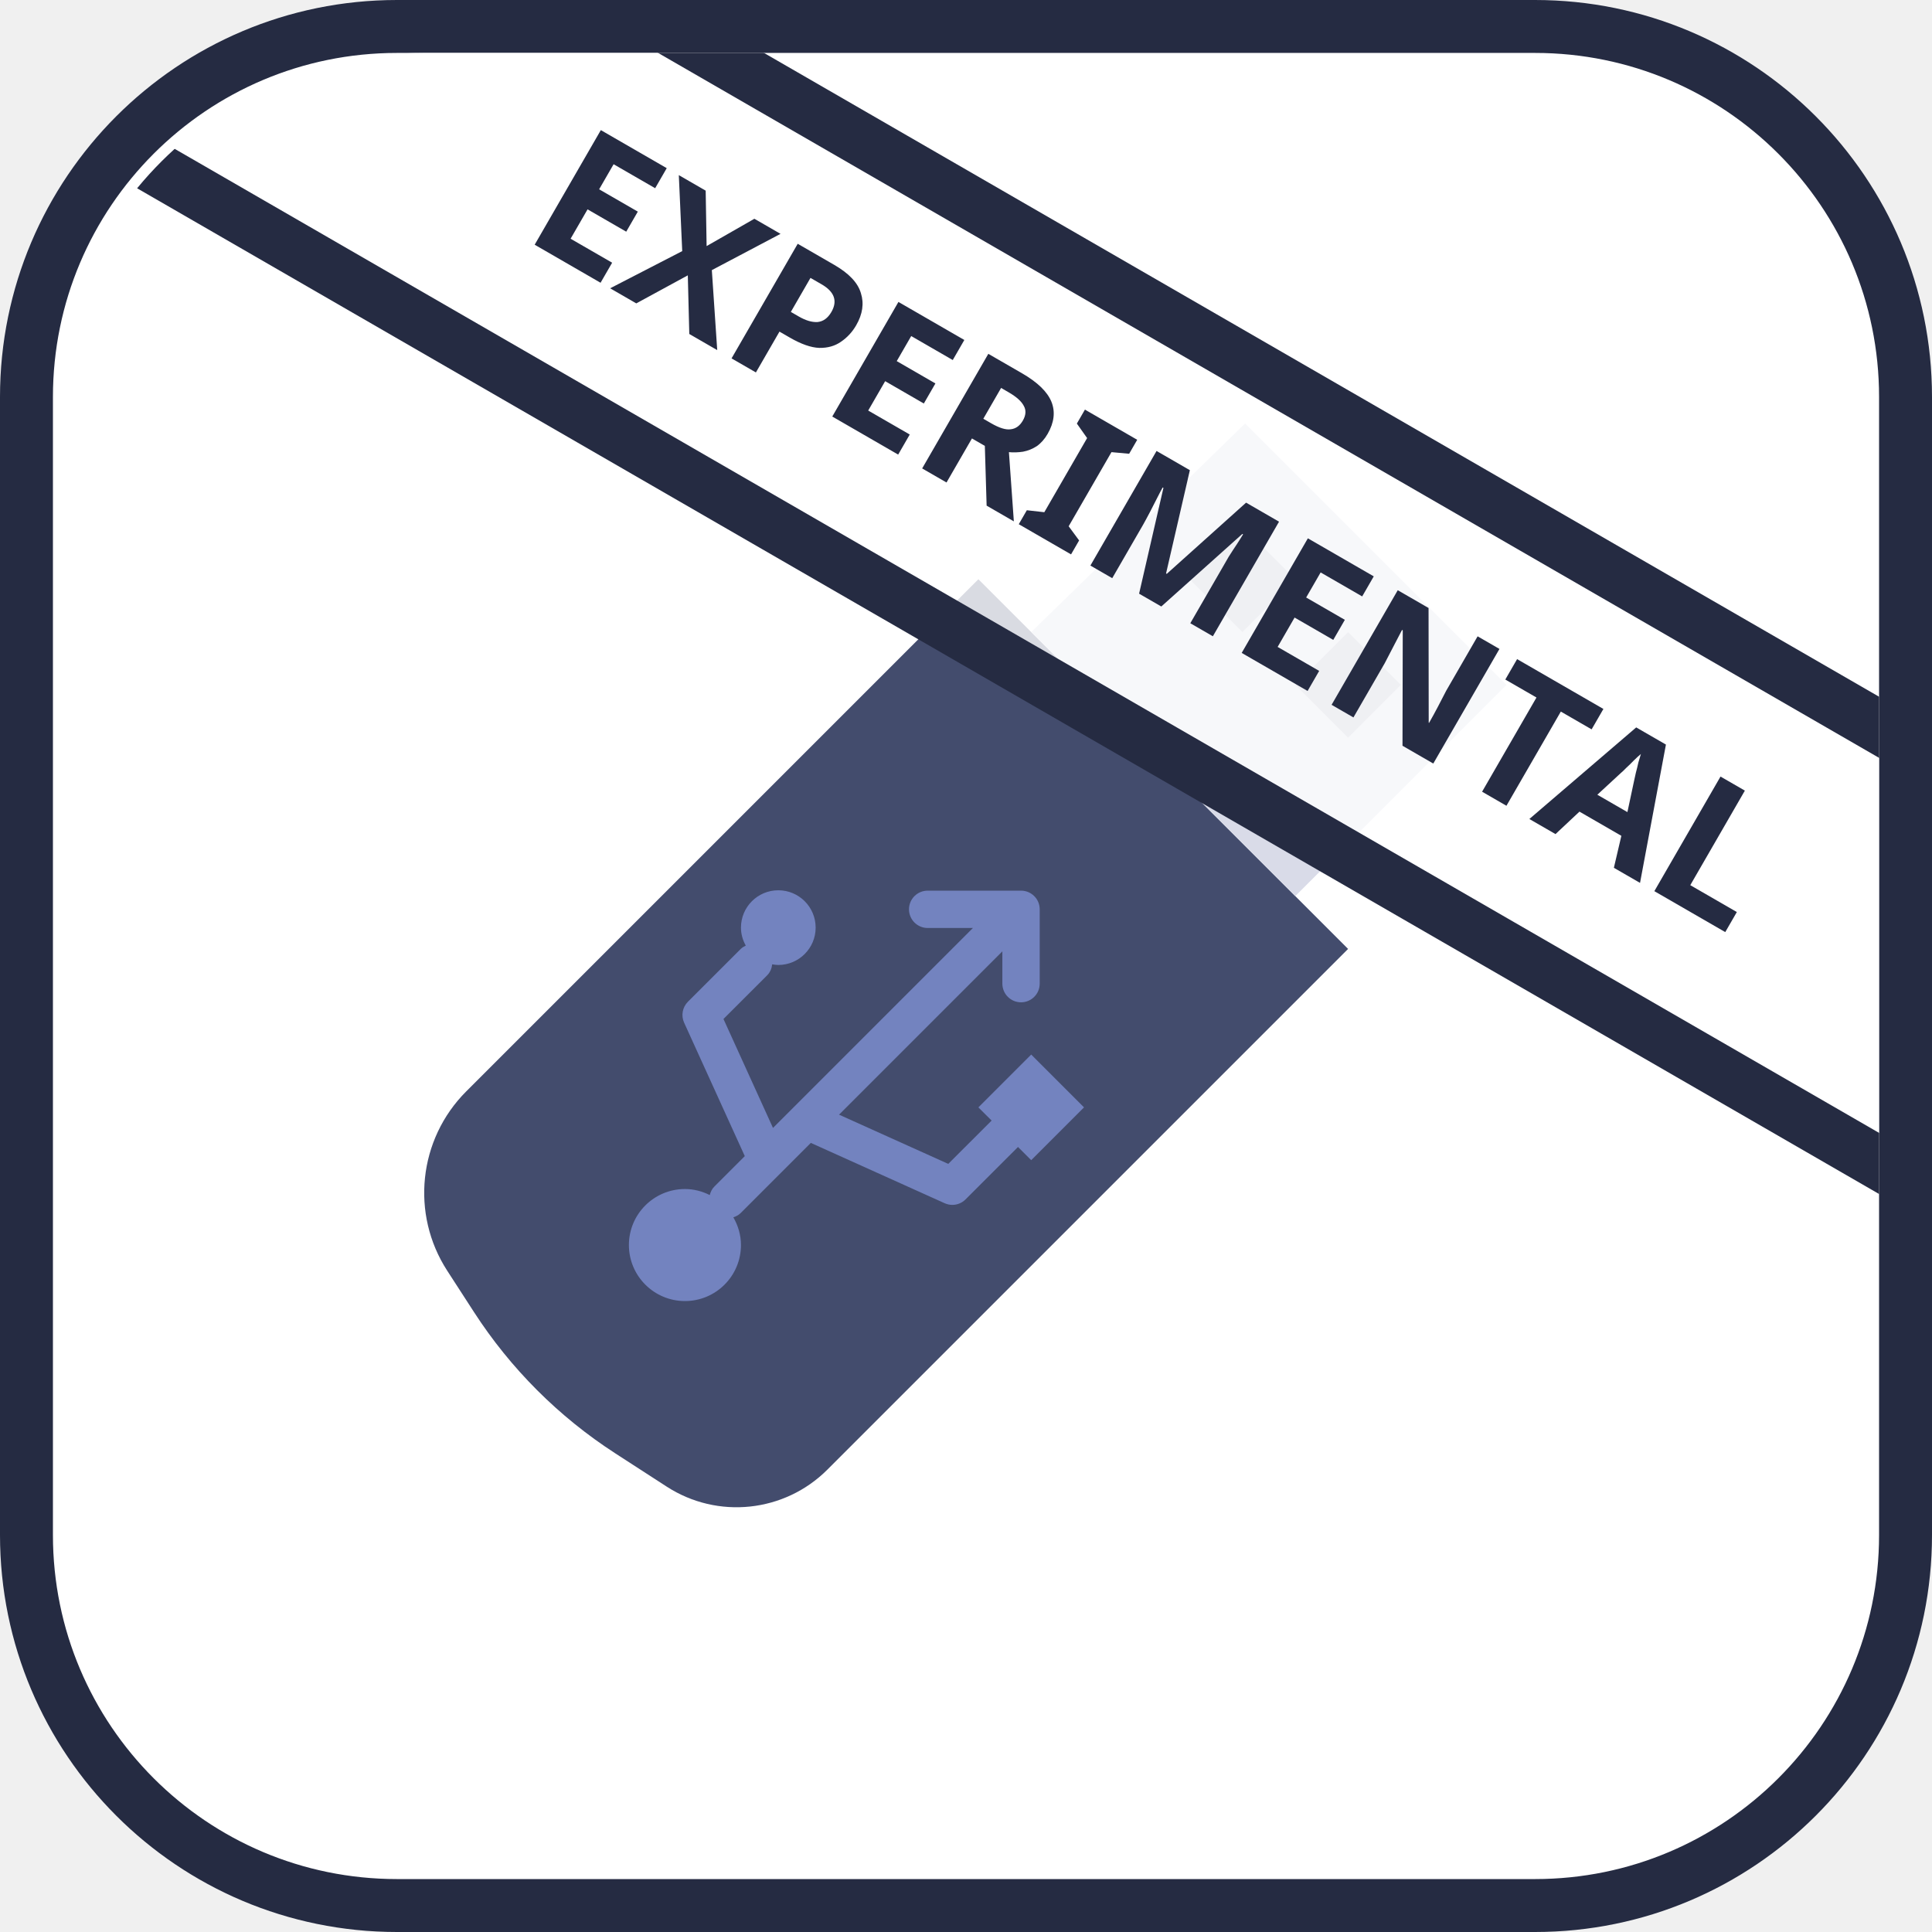
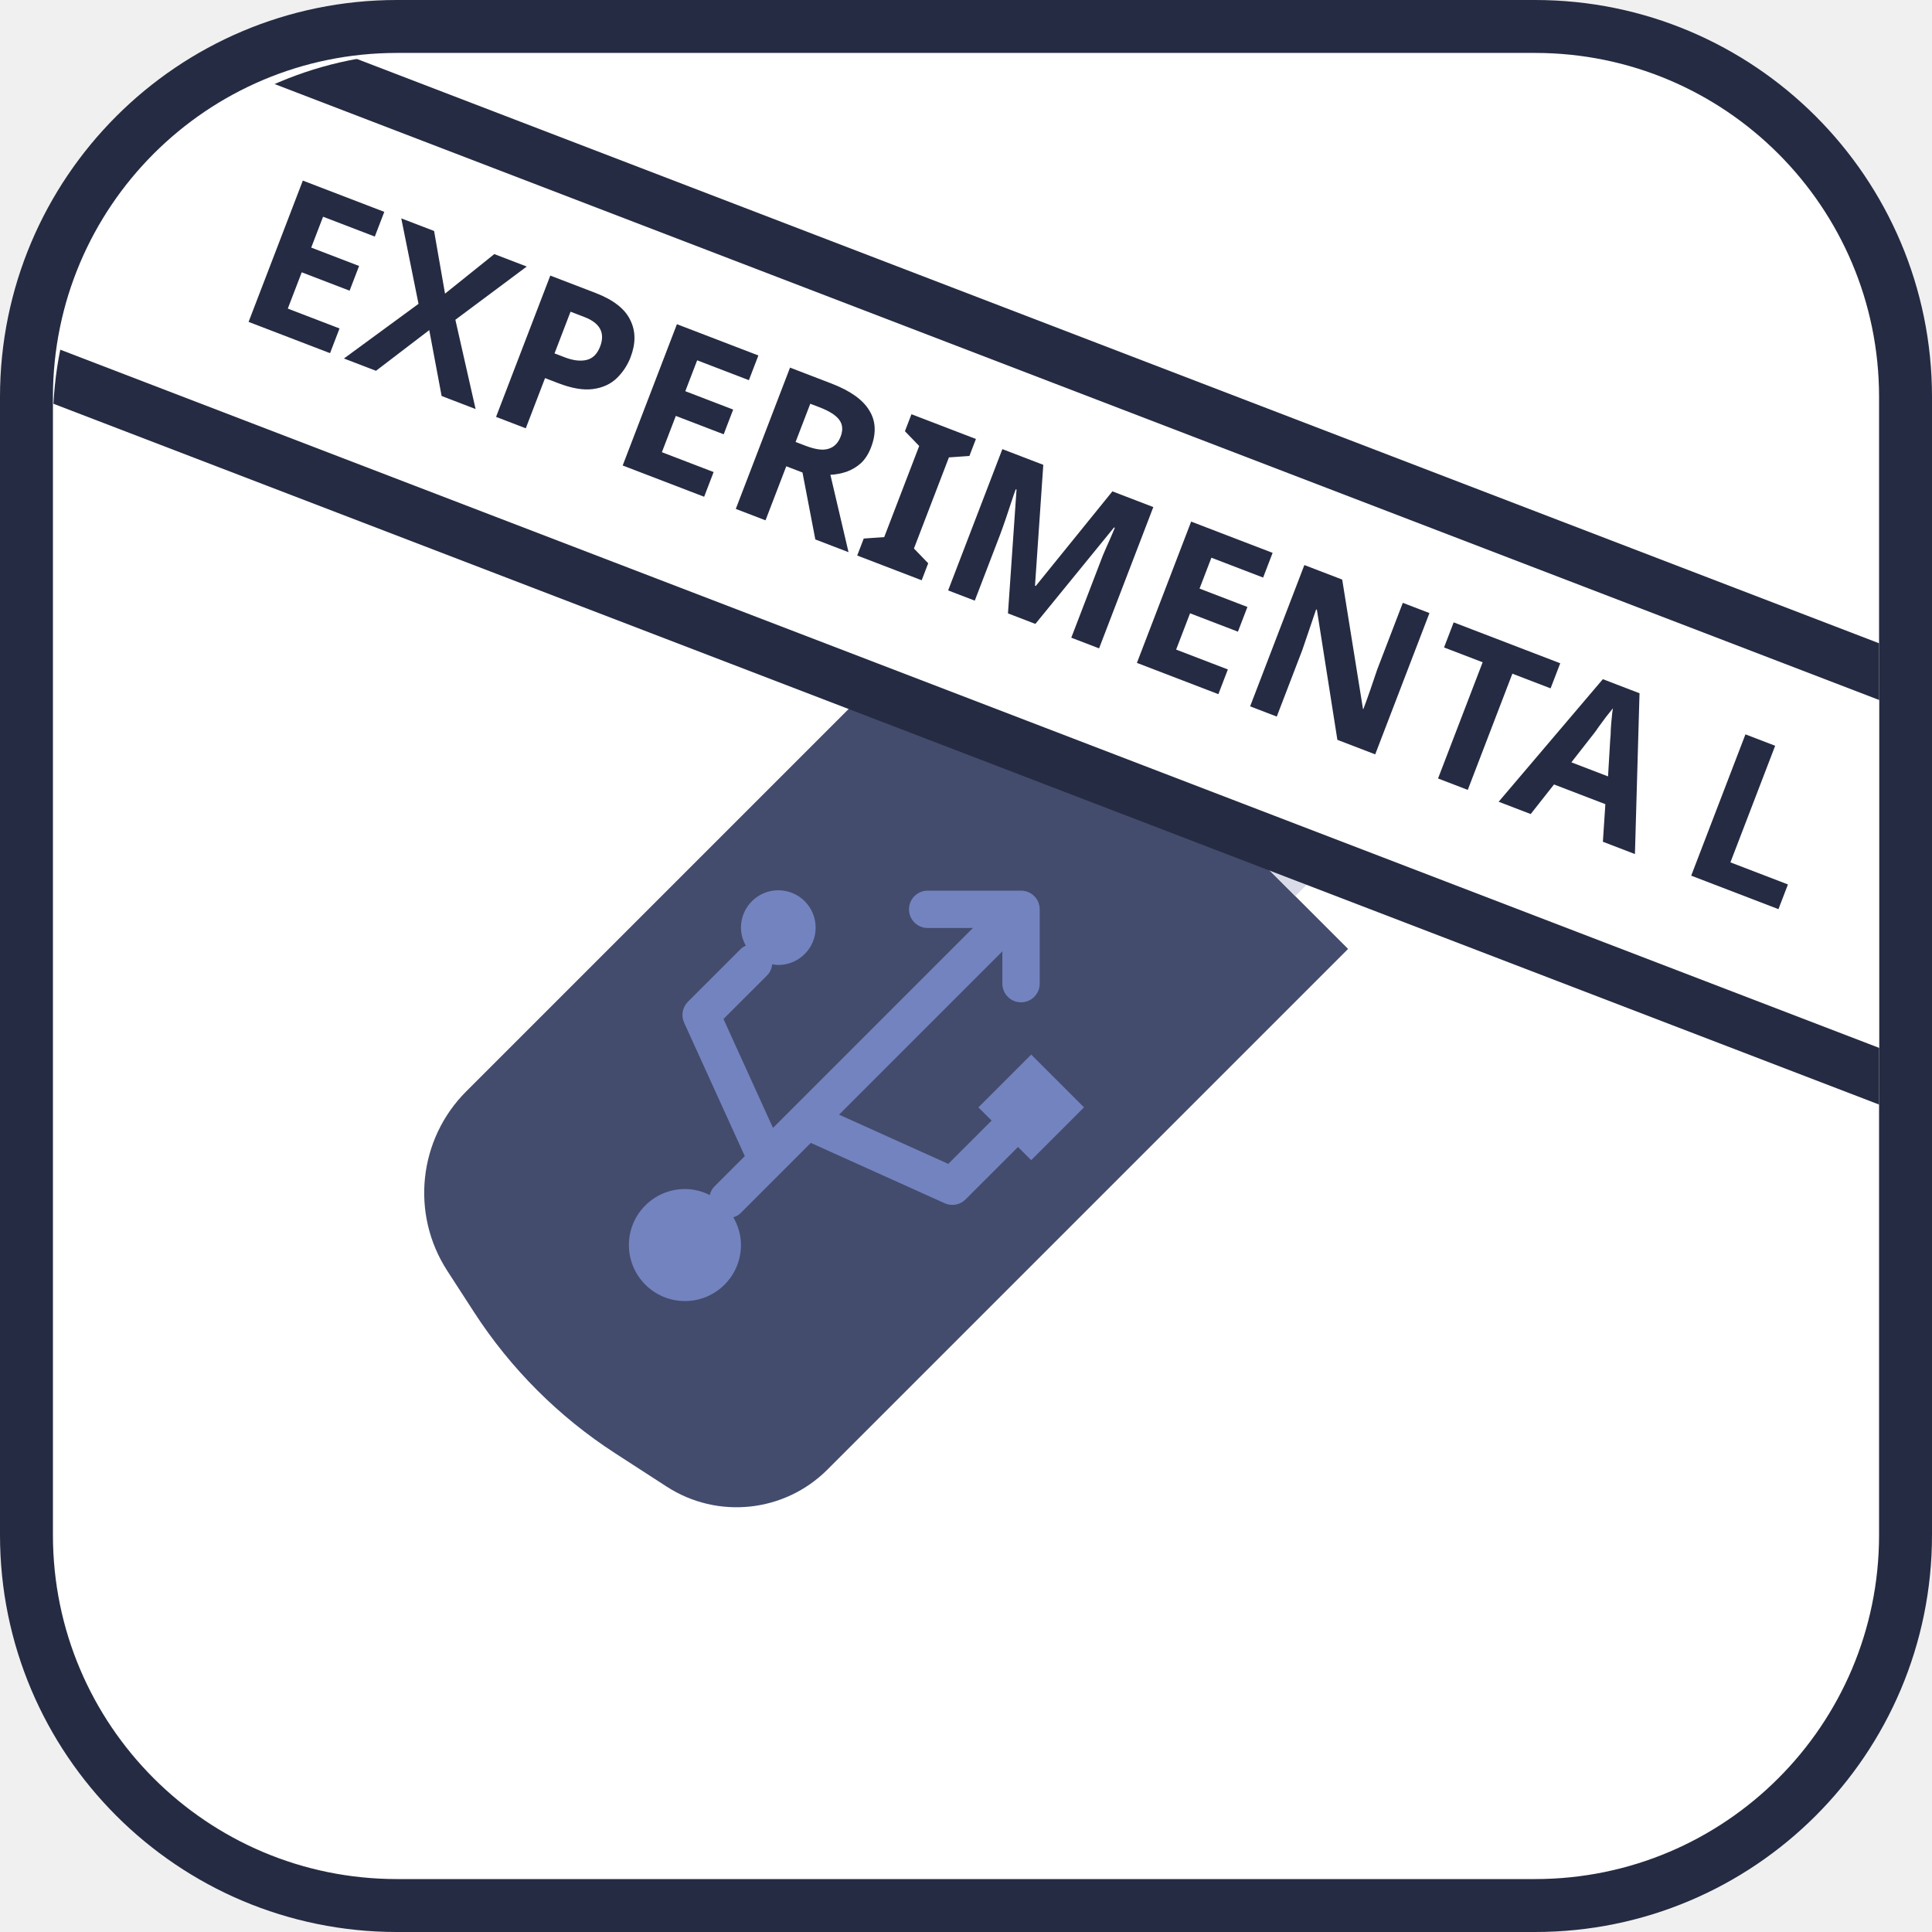
<svg xmlns="http://www.w3.org/2000/svg" xmlns:xlink="http://www.w3.org/1999/xlink" width="73px" height="73px" viewBox="0 0 73 73" version="1.1">
  <defs>
    <rect id="path-1" x="0" y="0" width="69" height="69" rx="14" />
  </defs>
  <g id="the-modern-web/web-usb" stroke="none" stroke-width="1" fill="none" fill-rule="evenodd">
    <g id="container" transform="translate(2, 2)" fill="#FFFFFF" fill-rule="nonzero" stroke="#252B42" stroke-width="2">
      <rect id="mask" x="-1" y="-1" width="71" height="71" rx="14" />
    </g>
    <g id="usb" transform="translate(16, 16)" fill-rule="nonzero">
      <path d="M9.192,40.172 L7.246,38.913 C5.11,37.531 3.292,35.713 1.91,33.577 L0.897,32.012 C-0.49,29.868 -0.191,27.046 1.615,25.239 L20.968,5.886 L34.937,19.855 L15.262,39.53 C13.643,41.148 11.114,41.416 9.192,40.172" id="Shape" fill="#434C6D" />
      <polygon id="Shape" fill="#D9DBE8" points="32.941 17.86 22.964 7.882 31.046 0 40.923 9.877" />
      <g id="Group" transform="translate(28.93177, 3.836257)" fill="#B1B4C4">
        <polygon id="Shape" points="2.014 4.046 0.019 2.051 2.014 0.055 4.009 2.051" />
        <polygon id="Shape" points="6.005 8.037 4.01 6.041 6.005 4.046 8 6.041" />
      </g>
      <path d="M24.959,25.842 L22.964,23.846 L20.968,25.842 L21.468,26.34 L21.467,26.341 L19.83,27.977 L15.703,26.117 L21.874,19.946 L21.874,21.166 C21.874,21.556 22.19,21.872 22.579,21.872 C22.97,21.872 23.285,21.556 23.285,21.166 L23.285,18.358 C23.285,17.968 22.97,17.653 22.579,17.653 L19.052,17.653 C18.662,17.653 18.346,17.968 18.346,18.358 C18.346,18.748 18.662,19.064 19.052,19.064 L20.761,19.064 L13.207,26.618 L11.336,22.502 L12.986,20.853 C13.103,20.736 13.159,20.588 13.177,20.437 C13.252,20.449 13.329,20.461 13.408,20.461 C14.187,20.461 14.819,19.828 14.819,19.05 C14.819,18.27 14.187,17.639 13.408,17.639 C12.629,17.639 11.997,18.27 11.997,19.05 C11.997,19.297 12.066,19.526 12.179,19.729 C12.112,19.762 12.045,19.8 11.989,19.855 L9.993,21.85 C9.785,22.059 9.728,22.374 9.849,22.641 L12.142,27.684 L10.991,28.835 C10.899,28.926 10.849,29.038 10.818,29.155 C10.535,29.014 10.219,28.927 9.88,28.927 C8.712,28.927 7.763,29.874 7.763,31.043 C7.763,32.212 8.712,33.16 9.88,33.16 C11.049,33.16 11.997,32.212 11.997,31.043 C11.997,30.66 11.887,30.306 11.709,29.996 C11.811,29.963 11.907,29.913 11.988,29.833 L13.504,28.316 C13.505,28.316 13.506,28.315 13.506,28.315 L14.636,27.184 L19.695,29.464 C19.787,29.505 19.886,29.526 19.985,29.526 C20.167,29.526 20.348,29.455 20.483,29.319 L22.464,27.339 L22.465,27.338 L22.964,27.837 L24.959,25.842 Z" id="Shape" fill="#7383BF" />
    </g>
    <g id="Group-2" transform="translate(2, 2)">
-       <g id="Rectangle-5">
-         <mask id="mask-2" fill="white">
-           <use xlink:href="#path-1" />
-         </mask>
-         <g id="Mask" fill-rule="nonzero" />
-         <g id="Group-3" mask="url(#mask-2)">
-           <g transform="translate(36.93782, 15.36603) rotate(-330) translate(-36.93782, -15.36603) translate(-12.56218, 6.366025)">
-             <rect id="Rectangle-5" stroke="#252B42" stroke-width="2" fill-opacity="0.8" fill="#FFFFFF" fill-rule="nonzero" transform="translate(49.39425, 8.863804) rotate(-90) translate(-49.39425, -8.863804) " x="42.258" y="-39.53" width="14.272" height="96.788" />
-             <text id="EXPERIMENTAL" stroke="none" fill="none" font-family="Rubik-Bold, Rubik" font-size="7" font-weight="bold">
-               <tspan x="28.588" y="11.334" fill="#252B42">EXPERIMENTAL</tspan>
-             </text>
-           </g>
+       <mask id="mask-2" fill="white">
+         <use xlink:href="#path-1" />
+       </mask>
+       <g id="Mask" fill-rule="nonzero" />
+       <g id="Group-3" mask="url(#mask-2)">
+         <g transform="translate(36.17947, 18.53483) rotate(21) translate(-36.17947, -18.53483) translate(-13.82053, 10.03483)">
+           <rect id="Rectangle-5" stroke="#252B42" stroke-width="2" fill="#FFFFFF" fill-rule="nonzero" transform="translate(50.1362, 8.394249) rotate(-90) translate(-50.1362, -8.394249) " x="43" y="-40" width="14.272" height="96.788" />
+           <text id="EXPERIMENTAL" stroke="none" fill="none" font-family="Rubik-Bold, Rubik" font-size="8" font-weight="bold" letter-spacing="0.1">
+             <tspan x="19.406" y="11" fill="#252B42">EXPERIMENTA</tspan>
+             <tspan x="77.794" y="11" fill="#252B42">L</tspan>
+           </text>
        </g>
      </g>
    </g>
  </g>
</svg>
